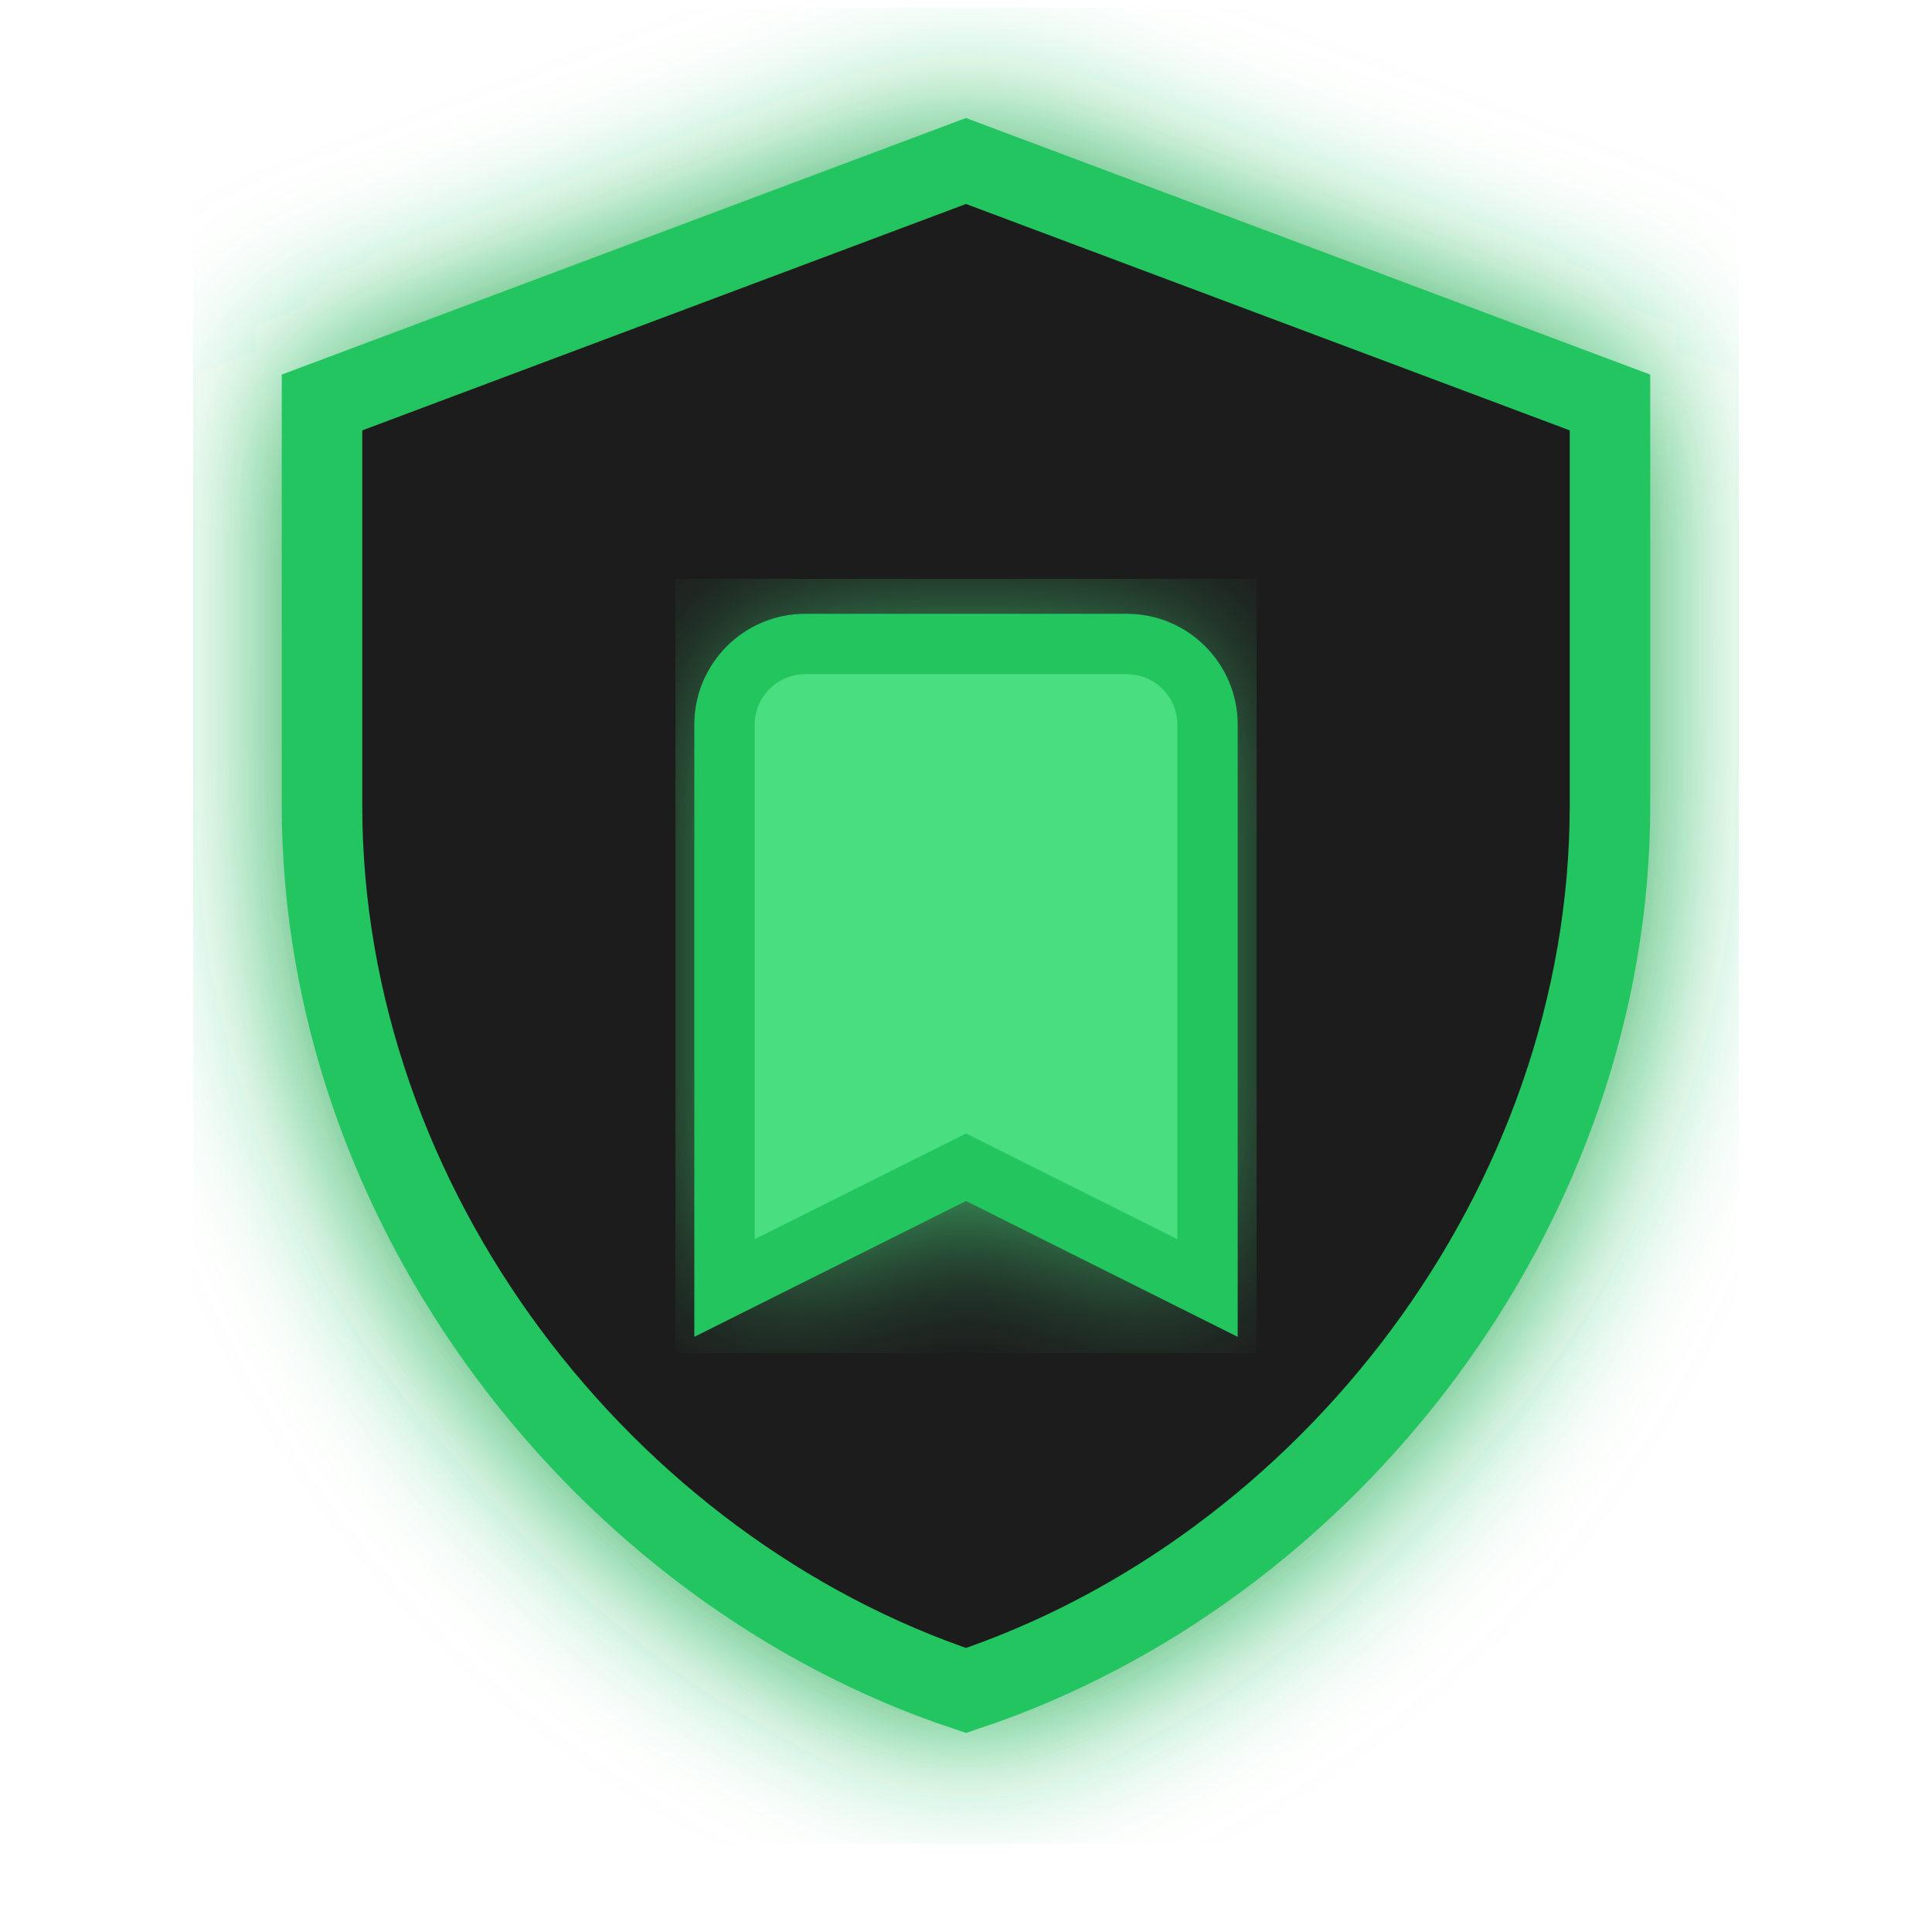
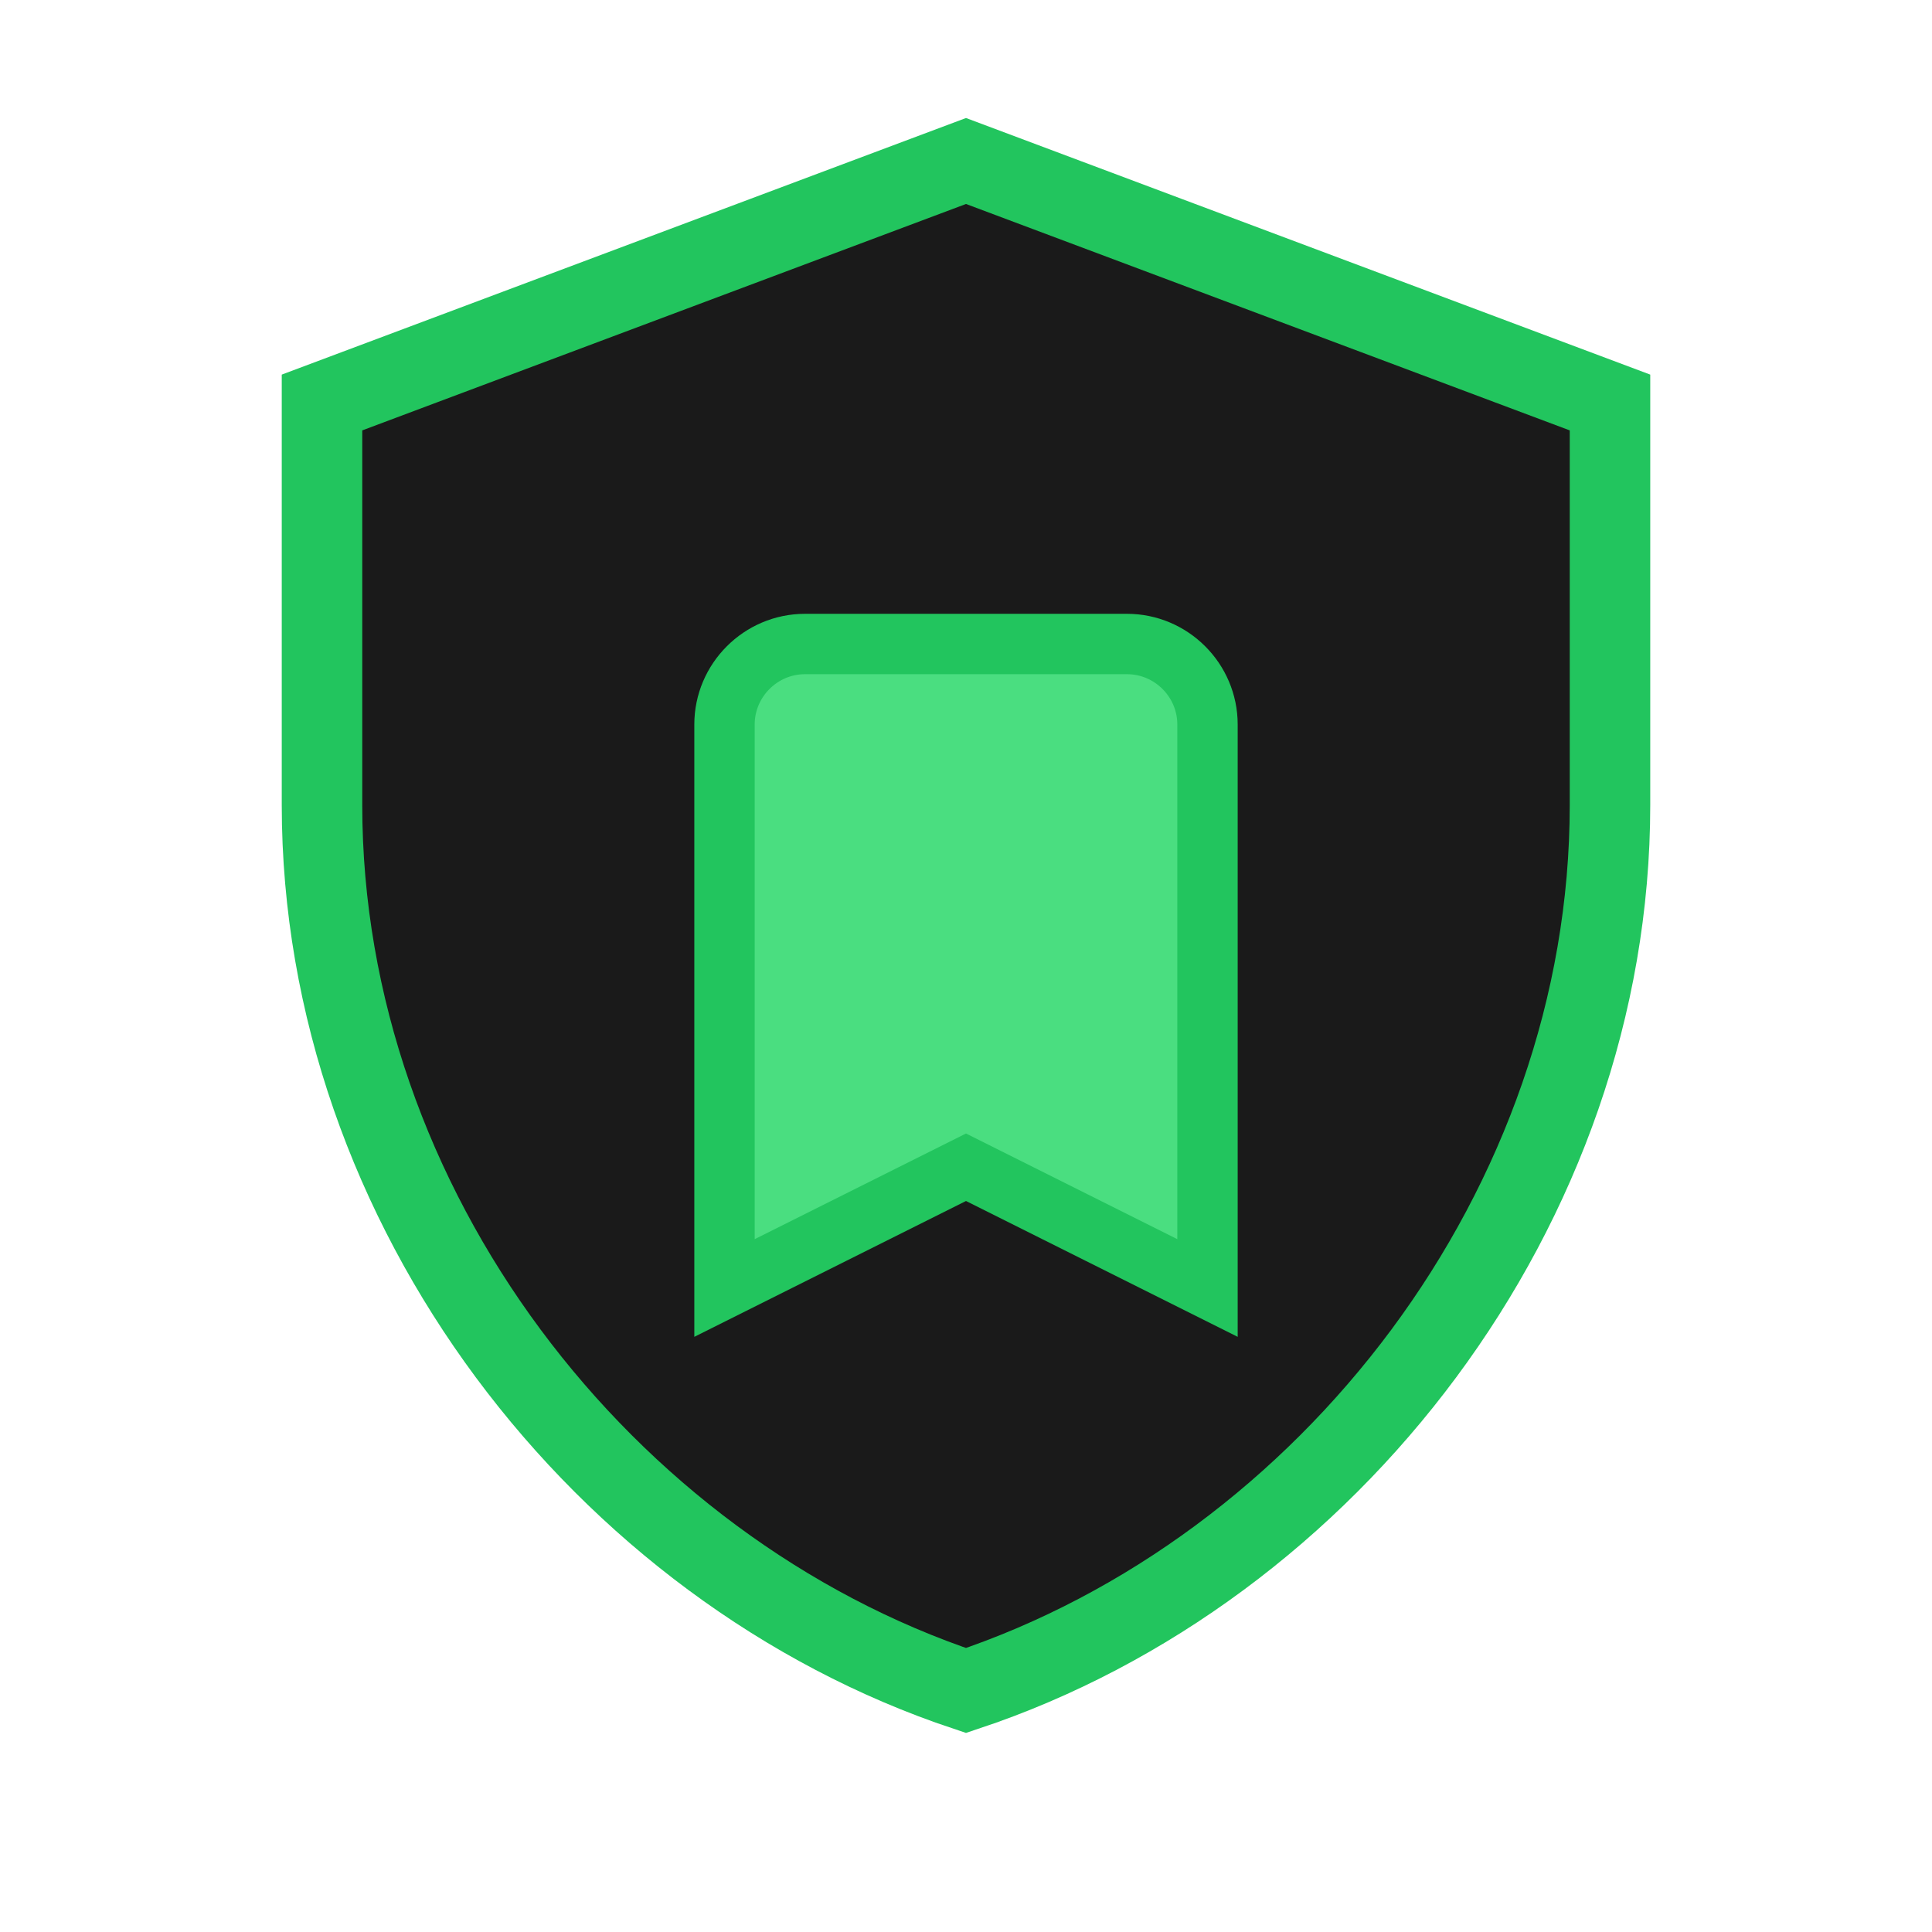
<svg xmlns="http://www.w3.org/2000/svg" width="48" height="48" viewBox="0 0 48 48" fill="none">
-   <defs>
-     <filter id="glow">
-       <feGaussianBlur stdDeviation="2" result="coloredBlur" />
-       <feMerge>
-         <feMergeNode in="coloredBlur" />
-         <feMergeNode in="SourceGraphic" />
-       </feMerge>
-     </filter>
-     <linearGradient id="shieldGradient" x1="0%" y1="0%" x2="0%" y2="100%">
-       <stop offset="0%" style="stop-color:#4ade80;stop-opacity:0.3" />
-       <stop offset="100%" style="stop-color:#22c55e;stop-opacity:0.5" />
-     </linearGradient>
-   </defs>
-   <path d="M24 4L8 10v10c0 10 7 19 16 22 9-3 16-12 16-22V10L24 4z" fill="url(#shieldGradient)" filter="url(#glow)" opacity="0.4" />
-   <path d="M24 4L8 10v10c0 10 7 19 16 22 9-3 16-12 16-22V10L24 4z" stroke="#22c55e" stroke-width="2" fill="#1a1a1a" filter="url(#glow)" />
-   <path d="M20 16h8c1.1 0 2 .9 2 2v14l-6-3-6 3V18c0-1.1.9-2 2-2z" fill="#4ade80" filter="url(#glow)" />
-   <path d="M20 16h8c1.1 0 2 .9 2 2v14l-6-3-6 3V18c0-1.1.9-2 2-2z" stroke="#22c55e" stroke-width="1.5" fill="none" />
+   <path d="M24 4L8 10v10c0 10 7 19 16 22 9-3 16-12 16-22V10L24 4z" stroke="#22c55e" stroke-width="2" fill="#1a1a1a" />
+   <path d="M20 16h8c1.1 0 2 .9 2 2v14l-6-3-6 3V18c0-1.1.9-2 2-2z" fill="#4ade80" stroke="#22c55e" stroke-width="1.5" />
</svg>
